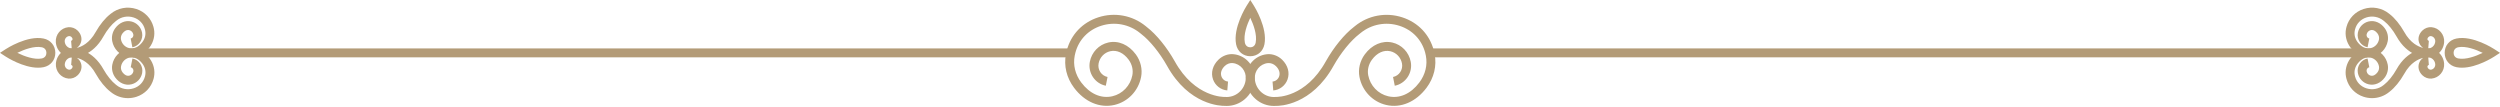
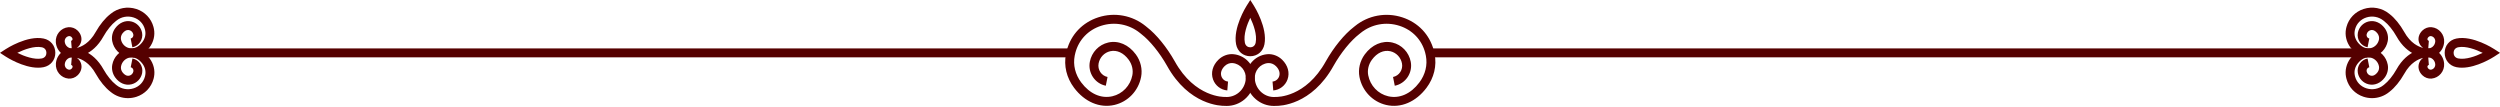
<svg xmlns="http://www.w3.org/2000/svg" width="305" height="13" viewBox="0 0 305 13" fill="none">
-   <path d="M149.655 12.924C149.573 12.924 149.491 12.921 149.408 12.915C148.97 12.923 145.05 12.852 142.37 8.014C141.482 6.436 140.282 4.958 139.242 4.159L139.085 4.031C137.75 2.946 135.973 2.616 134.33 3.148C132.759 3.658 131.618 4.851 131.2 6.421C131.167 6.545 131.139 6.669 131.114 6.796C130.895 7.927 131.177 9.085 131.909 10.059C132.951 11.447 134.335 12.061 135.709 11.743C136.948 11.457 137.905 10.45 138.148 9.18C138.272 8.533 138.107 7.842 137.695 7.283C137.076 6.442 136.257 6.065 135.449 6.248C134.727 6.412 134.17 6.996 134.029 7.738C133.883 8.502 134.372 9.243 135.12 9.391L134.909 10.458C133.577 10.195 132.703 8.883 132.96 7.534C133.182 6.368 134.064 5.447 135.208 5.187C136.44 4.906 137.696 5.45 138.571 6.638C139.162 7.44 139.397 8.441 139.216 9.384C138.893 11.077 137.612 12.42 135.955 12.803C134.169 13.217 132.332 12.435 131.039 10.713C130.12 9.49 129.768 8.025 130.046 6.589C130.075 6.437 130.109 6.288 130.149 6.141C130.664 4.207 132.065 2.738 133.994 2.113C135.989 1.464 138.149 1.866 139.772 3.186L139.917 3.305C141.071 4.191 142.348 5.756 143.32 7.482C145.786 11.934 149.361 11.824 149.397 11.826L149.431 11.824L149.465 11.827C150.079 11.875 150.678 11.681 151.151 11.278C151.638 10.863 151.934 10.279 151.984 9.634C152.061 8.65 151.34 7.78 150.379 7.694C150.038 7.66 149.676 7.8 149.409 8.061C149.011 8.451 148.867 8.912 149.016 9.325C149.142 9.675 149.457 9.919 149.82 9.948L149.732 11.033C148.946 10.97 148.263 10.445 147.993 9.696C147.697 8.876 147.942 7.974 148.65 7.283C149.14 6.804 149.821 6.551 150.475 6.611C152.028 6.75 153.191 8.144 153.068 9.719C152.995 10.655 152.566 11.503 151.857 12.107C151.234 12.639 150.461 12.924 149.655 12.924Z" fill="#B39B77" />
-   <path d="M155.415 12.925C154.609 12.925 153.836 12.641 153.212 12.108C152.504 11.504 152.074 10.656 152.001 9.72C151.878 8.145 153.042 6.751 154.594 6.613C155.245 6.553 155.929 6.806 156.42 7.284C157.127 7.975 157.373 8.877 157.077 9.697C156.806 10.447 156.123 10.972 155.338 11.035L155.25 9.95C155.612 9.921 155.927 9.677 156.053 9.327C156.202 8.914 156.059 8.453 155.659 8.063C155.394 7.803 155.032 7.665 154.691 7.696C153.729 7.782 153.009 8.652 153.086 9.636C153.136 10.28 153.432 10.865 153.918 11.28C154.391 11.684 154.99 11.878 155.604 11.829L155.638 11.826L155.672 11.828C155.817 11.826 159.301 11.903 161.748 7.487C162.722 5.758 163.998 4.192 165.166 3.296L165.298 3.188C166.921 1.868 169.081 1.467 171.077 2.115C173.005 2.74 174.407 4.208 174.922 6.143C174.961 6.29 174.995 6.439 175.025 6.59C175.303 8.026 174.951 9.491 174.032 10.715C172.738 12.438 170.901 13.219 169.116 12.805C167.458 12.421 166.178 11.079 165.854 9.386C165.674 8.443 165.909 7.442 166.5 6.639C167.374 5.452 168.633 4.911 169.862 5.189C171.006 5.448 171.888 6.369 172.111 7.536C172.368 8.885 171.494 10.197 170.162 10.46L169.951 9.392C170.699 9.245 171.187 8.503 171.042 7.74C170.901 6.999 170.343 6.414 169.621 6.25C168.815 6.067 167.995 6.444 167.376 7.285C166.964 7.844 166.799 8.535 166.922 9.181C167.165 10.452 168.122 11.458 169.361 11.745C170.734 12.064 172.12 11.45 173.162 10.061C173.893 9.087 174.176 7.928 173.956 6.798C173.932 6.671 173.903 6.546 173.871 6.422C173.452 4.852 172.312 3.659 170.741 3.15C169.097 2.616 167.32 2.947 165.985 4.033L165.841 4.15C164.788 4.959 163.588 6.437 162.698 8.019C160.019 12.855 156.113 12.931 155.662 12.917C155.579 12.922 155.497 12.925 155.415 12.925Z" fill="#B39B77" />
-   <path d="M152.534 6.86C151.668 6.86 150.972 6.275 150.803 5.403C150.414 3.393 152.005 0.838 152.073 0.73L152.534 0L152.994 0.73C153.062 0.838 154.653 3.393 154.263 5.402C154.093 6.275 153.399 6.86 152.534 6.86ZM151.872 5.196C151.954 5.621 152.267 5.772 152.533 5.772C152.799 5.772 153.112 5.621 153.194 5.196C153.383 4.22 152.921 2.983 152.533 2.17C152.146 2.983 151.682 4.22 151.872 5.196Z" fill="#B39B77" />
-   <path d="M300.353 8.26C300.127 8.26 299.905 8.24 299.688 8.197C298.828 8.024 298.25 7.322 298.25 6.448C298.25 5.574 298.828 4.871 299.688 4.699C301.673 4.299 304.194 5.922 304.3 5.992L305 6.447L304.3 6.903C304.205 6.965 302.195 8.26 300.353 8.26ZM299.902 5.766C299.486 5.849 299.339 6.172 299.339 6.448C299.339 6.723 299.487 7.047 299.902 7.13C300.814 7.311 302.033 6.867 302.887 6.447C302.034 6.029 300.814 5.583 299.902 5.766Z" fill="#B39B77" />
-   <path d="M296.217 6.998C296.174 6.998 296.13 6.996 296.086 6.994C296.083 6.994 296.081 6.994 296.078 6.994C295.737 6.994 293.727 6.885 292.361 4.419C291.938 3.668 291.37 2.966 290.881 2.59L290.796 2.522C290.206 2.042 289.419 1.897 288.693 2.132C288.004 2.356 287.503 2.879 287.32 3.567C287.306 3.622 287.293 3.678 287.282 3.733C287.188 4.218 287.31 4.717 287.626 5.138C288.075 5.736 288.661 6.003 289.232 5.871C289.741 5.753 290.135 5.338 290.236 4.814C290.282 4.568 290.218 4.303 290.059 4.086C289.816 3.755 289.519 3.61 289.226 3.677C288.974 3.735 288.779 3.94 288.729 4.2C288.685 4.433 288.831 4.657 289.054 4.701L288.844 5.768C288.035 5.609 287.505 4.814 287.66 3.997C287.791 3.311 288.311 2.769 288.985 2.616C289.706 2.452 290.434 2.761 290.935 3.441C291.273 3.9 291.408 4.475 291.304 5.017C291.123 5.965 290.406 6.716 289.477 6.93C288.481 7.161 287.465 6.735 286.756 5.791C286.26 5.13 286.063 4.305 286.213 3.526C286.229 3.445 286.247 3.364 286.269 3.285C286.545 2.25 287.325 1.431 288.358 1.097C289.437 0.747 290.606 0.964 291.483 1.677L291.556 1.737C292.15 2.192 292.811 3 293.31 3.888C294.08 5.278 295.061 5.711 295.626 5.845C295.404 5.695 295.229 5.476 295.134 5.214C294.95 4.703 295.096 4.147 295.527 3.727C295.826 3.434 296.245 3.28 296.648 3.317C297.568 3.399 298.257 4.223 298.185 5.154C298.143 5.691 297.896 6.178 297.488 6.526C297.13 6.834 296.683 6.998 296.217 6.998ZM296.531 4.401C296.448 4.401 296.355 4.441 296.288 4.507C296.168 4.624 296.122 4.744 296.158 4.845C296.178 4.901 296.233 4.968 296.321 4.975L296.246 5.91C296.442 5.903 296.63 5.83 296.782 5.7C296.968 5.541 297.081 5.318 297.1 5.071C297.127 4.732 296.881 4.431 296.552 4.402C296.545 4.401 296.538 4.401 296.531 4.401Z" fill="#B39B77" />
-   <path d="M289.391 11.972C289.046 11.972 288.697 11.918 288.357 11.807C287.325 11.473 286.544 10.654 286.269 9.618C286.247 9.539 286.229 9.458 286.213 9.376C286.063 8.599 286.26 7.774 286.756 7.114C287.466 6.17 288.482 5.744 289.477 5.974C290.406 6.189 291.123 6.94 291.304 7.887C291.408 8.43 291.273 9.005 290.935 9.464C290.434 10.144 289.705 10.453 288.985 10.289C288.311 10.136 287.791 9.594 287.66 8.908C287.504 8.091 288.035 7.296 288.843 7.137L289.054 8.204C288.831 8.248 288.685 8.473 288.729 8.705C288.778 8.966 288.974 9.171 289.225 9.228C289.52 9.295 289.815 9.149 290.058 8.819C290.218 8.602 290.282 8.337 290.235 8.091C290.135 7.567 289.741 7.152 289.231 7.034C288.66 6.902 288.075 7.169 287.626 7.767C287.309 8.188 287.187 8.686 287.281 9.17C287.293 9.228 287.305 9.283 287.319 9.337C287.503 10.026 288.003 10.549 288.692 10.773C289.418 11.009 290.206 10.863 290.796 10.383L290.867 10.325C291.369 9.94 291.937 9.238 292.361 8.483C293.735 6.004 295.758 5.931 296.084 5.912C296.596 5.876 297.094 6.043 297.487 6.379C297.894 6.726 298.142 7.214 298.183 7.751C298.256 8.682 297.567 9.506 296.647 9.588C296.244 9.625 295.826 9.47 295.526 9.178C295.096 8.758 294.949 8.202 295.134 7.691C295.229 7.428 295.405 7.209 295.627 7.059C295.065 7.192 294.082 7.623 293.312 9.013C292.81 9.904 292.149 10.712 291.542 11.178L291.483 11.226C290.882 11.716 290.144 11.972 289.391 11.972ZM296.246 6.996L296.321 7.931C296.232 7.938 296.178 8.005 296.158 8.06C296.121 8.162 296.167 8.282 296.287 8.399C296.36 8.47 296.466 8.512 296.552 8.504C296.881 8.475 297.127 8.175 297.1 7.835C297.081 7.588 296.968 7.364 296.783 7.206C296.629 7.075 296.442 7.002 296.246 6.996Z" fill="#B39B77" />
-   <path d="M288.787 5.906H174.508V6.994H288.787V5.906Z" fill="#B39B77" />
-   <path d="M4.648 8.26C2.806 8.26 0.795 6.966 0.7 6.904L0 6.448L0.7 5.993C0.806 5.923 3.323 4.3 5.312 4.7C6.172 4.872 6.75 5.575 6.75 6.449C6.75 7.323 6.172 8.025 5.312 8.198C5.096 8.241 4.873 8.26 4.648 8.26ZM2.112 6.448C2.965 6.867 4.187 7.312 5.098 7.131C5.514 7.048 5.662 6.724 5.662 6.449C5.662 6.173 5.514 5.85 5.098 5.767C4.183 5.584 2.964 6.029 2.112 6.448Z" fill="#B39B77" />
-   <path d="M8.778 6.998C8.312 6.998 7.867 6.833 7.507 6.527C7.099 6.179 6.852 5.692 6.81 5.154C6.737 4.224 7.426 3.4 8.346 3.318C8.75 3.287 9.168 3.436 9.468 3.728C9.898 4.149 10.045 4.704 9.86 5.215C9.765 5.478 9.59 5.697 9.367 5.847C9.93 5.714 10.912 5.282 11.682 3.892C12.183 3.001 12.844 2.193 13.451 1.728L13.51 1.679C14.388 0.964 15.556 0.748 16.636 1.098C17.668 1.433 18.45 2.251 18.725 3.287C18.746 3.366 18.764 3.446 18.78 3.526C18.932 4.306 18.734 5.132 18.238 5.792C17.529 6.736 16.512 7.162 15.517 6.932C14.588 6.716 13.871 5.966 13.69 5.018C13.587 4.475 13.721 3.901 14.059 3.442C14.56 2.762 15.29 2.454 16.01 2.617C16.684 2.77 17.204 3.312 17.334 3.998C17.49 4.815 16.959 5.61 16.15 5.769L15.941 4.702C16.164 4.658 16.31 4.434 16.265 4.202C16.216 3.94 16.021 3.735 15.769 3.678C15.474 3.61 15.179 3.756 14.935 4.087C14.776 4.303 14.712 4.568 14.759 4.814C14.859 5.339 15.253 5.754 15.763 5.871C16.333 6.003 16.919 5.737 17.368 5.138C17.685 4.718 17.807 4.219 17.713 3.735C17.701 3.679 17.689 3.622 17.674 3.567C17.491 2.879 16.99 2.357 16.301 2.133C15.574 1.897 14.788 2.043 14.198 2.523L14.126 2.581C13.625 2.967 13.057 3.669 12.632 4.424C11.258 6.904 9.251 7.005 8.909 6.995C8.865 6.997 8.822 6.998 8.778 6.998ZM8.465 4.401C8.458 4.401 8.45 4.401 8.443 4.401C8.114 4.431 7.869 4.73 7.895 5.07C7.914 5.317 8.027 5.541 8.213 5.699C8.367 5.83 8.553 5.902 8.75 5.909L8.675 4.974C8.763 4.967 8.818 4.9 8.837 4.845C8.874 4.743 8.829 4.623 8.709 4.506C8.641 4.441 8.547 4.401 8.465 4.401Z" fill="#B39B77" />
-   <path d="M15.61 11.973C14.858 11.973 14.12 11.717 13.519 11.228L13.446 11.168C12.852 10.713 12.191 9.905 11.691 9.017C10.921 7.627 9.941 7.195 9.376 7.06C9.598 7.21 9.773 7.429 9.868 7.691C10.053 8.202 9.906 8.758 9.476 9.178C9.176 9.471 8.754 9.624 8.354 9.588C7.434 9.506 6.745 8.682 6.818 7.751C6.86 7.214 7.107 6.726 7.515 6.379C7.908 6.044 8.404 5.878 8.917 5.913C8.919 5.913 8.922 5.913 8.925 5.913C9.265 5.913 11.276 6.021 12.642 8.487C13.066 9.239 13.633 9.94 14.122 10.316L14.207 10.385C14.796 10.863 15.582 11.011 16.309 10.774C16.999 10.55 17.5 10.027 17.683 9.339C17.697 9.284 17.71 9.228 17.721 9.171C17.815 8.687 17.692 8.189 17.376 7.768C16.927 7.17 16.342 6.901 15.77 7.035C15.261 7.153 14.867 7.568 14.767 8.093C14.72 8.339 14.784 8.604 14.943 8.82C15.187 9.15 15.481 9.296 15.777 9.229C16.029 9.172 16.224 8.966 16.273 8.706C16.317 8.474 16.172 8.249 15.948 8.205L16.159 7.138C16.967 7.298 17.498 8.093 17.342 8.91C17.212 9.596 16.692 10.137 16.018 10.291C15.298 10.455 14.569 10.146 14.068 9.466C13.729 9.007 13.595 8.432 13.699 7.889C13.88 6.942 14.597 6.191 15.525 5.976C16.52 5.746 17.537 6.172 18.247 7.116C18.742 7.776 18.94 8.601 18.789 9.379C18.773 9.461 18.755 9.54 18.734 9.619C18.458 10.656 17.677 11.475 16.645 11.809C16.304 11.919 15.956 11.973 15.61 11.973ZM8.757 6.997C8.561 7.003 8.374 7.077 8.22 7.207C8.035 7.366 7.922 7.589 7.902 7.836C7.876 8.176 8.122 8.476 8.45 8.505C8.535 8.515 8.642 8.472 8.716 8.4C8.835 8.283 8.881 8.163 8.844 8.061C8.824 8.006 8.769 7.939 8.681 7.932L8.757 6.997Z" fill="#B39B77" />
-   <path d="M130.498 5.907H16.219V6.995H130.498V5.907Z" fill="#B39B77" />
+   <path d="M149.655 12.924C149.573 12.924 149.491 12.921 149.408 12.915C148.97 12.923 145.05 12.852 142.37 8.014C141.482 6.436 140.282 4.958 139.242 4.159L139.085 4.031C137.75 2.946 135.973 2.616 134.33 3.148C132.759 3.658 131.618 4.851 131.2 6.421C131.167 6.545 131.139 6.669 131.114 6.796C130.895 7.927 131.177 9.085 131.909 10.059C132.951 11.447 134.335 12.061 135.709 11.743C136.948 11.457 137.905 10.45 138.148 9.18C138.272 8.533 138.107 7.842 137.695 7.283C137.076 6.442 136.257 6.065 135.449 6.248C134.727 6.412 134.17 6.996 134.029 7.738C133.883 8.502 134.372 9.243 135.12 9.391L134.909 10.458C133.577 10.195 132.703 8.883 132.96 7.534C133.182 6.368 134.064 5.447 135.208 5.187C136.44 4.906 137.696 5.45 138.571 6.638C139.162 7.44 139.397 8.441 139.216 9.384C138.893 11.077 137.612 12.42 135.955 12.803C134.169 13.217 132.332 12.435 131.039 10.713C130.12 9.49 129.768 8.025 130.046 6.589C130.075 6.437 130.109 6.288 130.149 6.141C130.664 4.207 132.065 2.738 133.994 2.113C135.989 1.464 138.149 1.866 139.772 3.186L139.917 3.305C141.071 4.191 142.348 5.756 143.32 7.482C145.786 11.934 149.361 11.824 149.397 11.826L149.431 11.824L149.465 11.827C150.079 11.875 150.678 11.681 151.151 11.278C151.638 10.863 151.934 10.279 151.984 9.634C152.061 8.65 151.34 7.78 150.379 7.694C150.038 7.66 149.676 7.8 149.409 8.061C149.011 8.451 148.867 8.912 149.016 9.325C149.142 9.675 149.457 9.919 149.82 9.948L149.732 11.033C148.946 10.97 148.263 10.445 147.993 9.696C147.697 8.876 147.942 7.974 148.65 7.283C149.14 6.804 149.821 6.551 150.475 6.611C152.028 6.75 153.191 8.144 153.068 9.719C152.995 10.655 152.566 11.503 151.857 12.107C151.234 12.639 150.461 12.924 149.655 12.924Z" fill="#550000" />
+   <path d="M155.415 12.925C154.609 12.925 153.836 12.641 153.212 12.108C152.504 11.504 152.074 10.656 152.001 9.72C151.878 8.145 153.042 6.751 154.594 6.613C155.245 6.553 155.929 6.806 156.42 7.284C157.127 7.975 157.373 8.877 157.077 9.697C156.806 10.447 156.123 10.972 155.338 11.035L155.25 9.95C155.612 9.921 155.927 9.677 156.053 9.327C156.202 8.914 156.059 8.453 155.659 8.063C155.394 7.803 155.032 7.665 154.691 7.696C153.729 7.782 153.009 8.652 153.086 9.636C153.136 10.28 153.432 10.865 153.918 11.28C154.391 11.684 154.99 11.878 155.604 11.829L155.638 11.826L155.672 11.828C155.817 11.826 159.301 11.903 161.748 7.487C162.722 5.758 163.998 4.192 165.166 3.296L165.298 3.188C166.921 1.868 169.081 1.467 171.077 2.115C173.005 2.74 174.407 4.208 174.922 6.143C174.961 6.29 174.995 6.439 175.025 6.59C175.303 8.026 174.951 9.491 174.032 10.715C172.738 12.438 170.901 13.219 169.116 12.805C167.458 12.421 166.178 11.079 165.854 9.386C165.674 8.443 165.909 7.442 166.5 6.639C167.374 5.452 168.633 4.911 169.862 5.189C171.006 5.448 171.888 6.369 172.111 7.536C172.368 8.885 171.494 10.197 170.162 10.46L169.951 9.392C170.699 9.245 171.187 8.503 171.042 7.74C170.901 6.999 170.343 6.414 169.621 6.25C168.815 6.067 167.995 6.444 167.376 7.285C166.964 7.844 166.799 8.535 166.922 9.181C167.165 10.452 168.122 11.458 169.361 11.745C170.734 12.064 172.12 11.45 173.162 10.061C173.893 9.087 174.176 7.928 173.956 6.798C173.932 6.671 173.903 6.546 173.871 6.422C173.452 4.852 172.312 3.659 170.741 3.15C169.097 2.616 167.32 2.947 165.985 4.033L165.841 4.15C164.788 4.959 163.588 6.437 162.698 8.019C160.019 12.855 156.113 12.931 155.662 12.917C155.579 12.922 155.497 12.925 155.415 12.925Z" fill="#550000" />
+   <path d="M152.534 6.86C151.668 6.86 150.972 6.275 150.803 5.403C150.414 3.393 152.005 0.838 152.073 0.73L152.534 0L152.994 0.73C153.062 0.838 154.653 3.393 154.263 5.402C154.093 6.275 153.399 6.86 152.534 6.86ZM151.872 5.196C151.954 5.621 152.267 5.772 152.533 5.772C152.799 5.772 153.112 5.621 153.194 5.196C153.383 4.22 152.921 2.983 152.533 2.17C152.146 2.983 151.682 4.22 151.872 5.196Z" fill="#550000" />
+   <path d="M300.353 8.26C300.127 8.26 299.905 8.24 299.688 8.197C298.828 8.024 298.25 7.322 298.25 6.448C298.25 5.574 298.828 4.871 299.688 4.699C301.673 4.299 304.194 5.922 304.3 5.992L305 6.447L304.3 6.903C304.205 6.965 302.195 8.26 300.353 8.26ZM299.902 5.766C299.486 5.849 299.339 6.172 299.339 6.448C299.339 6.723 299.487 7.047 299.902 7.13C300.814 7.311 302.033 6.867 302.887 6.447C302.034 6.029 300.814 5.583 299.902 5.766Z" fill="#550000" />
+   <path d="M296.217 6.998C296.174 6.998 296.13 6.996 296.086 6.994C296.083 6.994 296.081 6.994 296.078 6.994C295.737 6.994 293.727 6.885 292.361 4.419C291.938 3.668 291.37 2.966 290.881 2.59L290.796 2.522C290.206 2.042 289.419 1.897 288.693 2.132C288.004 2.356 287.503 2.879 287.32 3.567C287.306 3.622 287.293 3.678 287.282 3.733C287.188 4.218 287.31 4.717 287.626 5.138C288.075 5.736 288.661 6.003 289.232 5.871C289.741 5.753 290.135 5.338 290.236 4.814C290.282 4.568 290.218 4.303 290.059 4.086C289.816 3.755 289.519 3.61 289.226 3.677C288.974 3.735 288.779 3.94 288.729 4.2C288.685 4.433 288.831 4.657 289.054 4.701L288.844 5.768C288.035 5.609 287.505 4.814 287.66 3.997C287.791 3.311 288.311 2.769 288.985 2.616C289.706 2.452 290.434 2.761 290.935 3.441C291.273 3.9 291.408 4.475 291.304 5.017C291.123 5.965 290.406 6.716 289.477 6.93C288.481 7.161 287.465 6.735 286.756 5.791C286.26 5.13 286.063 4.305 286.213 3.526C286.229 3.445 286.247 3.364 286.269 3.285C286.545 2.25 287.325 1.431 288.358 1.097C289.437 0.747 290.606 0.964 291.483 1.677L291.556 1.737C292.15 2.192 292.811 3 293.31 3.888C294.08 5.278 295.061 5.711 295.626 5.845C295.404 5.695 295.229 5.476 295.134 5.214C294.95 4.703 295.096 4.147 295.527 3.727C295.826 3.434 296.245 3.28 296.648 3.317C297.568 3.399 298.257 4.223 298.185 5.154C298.143 5.691 297.896 6.178 297.488 6.526C297.13 6.834 296.683 6.998 296.217 6.998ZM296.531 4.401C296.448 4.401 296.355 4.441 296.288 4.507C296.168 4.624 296.122 4.744 296.158 4.845C296.178 4.901 296.233 4.968 296.321 4.975L296.246 5.91C296.442 5.903 296.63 5.83 296.782 5.7C296.968 5.541 297.081 5.318 297.1 5.071C297.127 4.732 296.881 4.431 296.552 4.402C296.545 4.401 296.538 4.401 296.531 4.401Z" fill="#550000" />
+   <path d="M289.391 11.972C289.046 11.972 288.697 11.918 288.357 11.807C287.325 11.473 286.544 10.654 286.269 9.618C286.247 9.539 286.229 9.458 286.213 9.376C286.063 8.599 286.26 7.774 286.756 7.114C287.466 6.17 288.482 5.744 289.477 5.974C290.406 6.189 291.123 6.94 291.304 7.887C291.408 8.43 291.273 9.005 290.935 9.464C290.434 10.144 289.705 10.453 288.985 10.289C288.311 10.136 287.791 9.594 287.66 8.908C287.504 8.091 288.035 7.296 288.843 7.137L289.054 8.204C288.831 8.248 288.685 8.473 288.729 8.705C288.778 8.966 288.974 9.171 289.225 9.228C289.52 9.295 289.815 9.149 290.058 8.819C290.218 8.602 290.282 8.337 290.235 8.091C290.135 7.567 289.741 7.152 289.231 7.034C288.66 6.902 288.075 7.169 287.626 7.767C287.309 8.188 287.187 8.686 287.281 9.17C287.293 9.228 287.305 9.283 287.319 9.337C287.503 10.026 288.003 10.549 288.692 10.773C289.418 11.009 290.206 10.863 290.796 10.383L290.867 10.325C291.369 9.94 291.937 9.238 292.361 8.483C293.735 6.004 295.758 5.931 296.084 5.912C296.596 5.876 297.094 6.043 297.487 6.379C297.894 6.726 298.142 7.214 298.183 7.751C298.256 8.682 297.567 9.506 296.647 9.588C296.244 9.625 295.826 9.47 295.526 9.178C295.096 8.758 294.949 8.202 295.134 7.691C295.229 7.428 295.405 7.209 295.627 7.059C295.065 7.192 294.082 7.623 293.312 9.013C292.81 9.904 292.149 10.712 291.542 11.178L291.483 11.226C290.882 11.716 290.144 11.972 289.391 11.972ZM296.246 6.996L296.321 7.931C296.232 7.938 296.178 8.005 296.158 8.06C296.121 8.162 296.167 8.282 296.287 8.399C296.36 8.47 296.466 8.512 296.552 8.504C296.881 8.475 297.127 8.175 297.1 7.835C297.081 7.588 296.968 7.364 296.783 7.206C296.629 7.075 296.442 7.002 296.246 6.996Z" fill="#550000" />
+   <path d="M288.787 5.906H174.508V6.994H288.787V5.906Z" fill="#550000" />
+   <path d="M4.648 8.26C2.806 8.26 0.795 6.966 0.7 6.904L0 6.448L0.7 5.993C0.806 5.923 3.323 4.3 5.312 4.7C6.172 4.872 6.75 5.575 6.75 6.449C6.75 7.323 6.172 8.025 5.312 8.198C5.096 8.241 4.873 8.26 4.648 8.26ZM2.112 6.448C2.965 6.867 4.187 7.312 5.098 7.131C5.514 7.048 5.662 6.724 5.662 6.449C5.662 6.173 5.514 5.85 5.098 5.767C4.183 5.584 2.964 6.029 2.112 6.448Z" fill="#550000" />
+   <path d="M8.778 6.998C8.312 6.998 7.867 6.833 7.507 6.527C7.099 6.179 6.852 5.692 6.81 5.154C6.737 4.224 7.426 3.4 8.346 3.318C8.75 3.287 9.168 3.436 9.468 3.728C9.898 4.149 10.045 4.704 9.86 5.215C9.765 5.478 9.59 5.697 9.367 5.847C9.93 5.714 10.912 5.282 11.682 3.892C12.183 3.001 12.844 2.193 13.451 1.728L13.51 1.679C14.388 0.964 15.556 0.748 16.636 1.098C17.668 1.433 18.45 2.251 18.725 3.287C18.746 3.366 18.764 3.446 18.78 3.526C18.932 4.306 18.734 5.132 18.238 5.792C17.529 6.736 16.512 7.162 15.517 6.932C14.588 6.716 13.871 5.966 13.69 5.018C13.587 4.475 13.721 3.901 14.059 3.442C14.56 2.762 15.29 2.454 16.01 2.617C16.684 2.77 17.204 3.312 17.334 3.998C17.49 4.815 16.959 5.61 16.15 5.769L15.941 4.702C16.164 4.658 16.31 4.434 16.265 4.202C16.216 3.94 16.021 3.735 15.769 3.678C15.474 3.61 15.179 3.756 14.935 4.087C14.776 4.303 14.712 4.568 14.759 4.814C14.859 5.339 15.253 5.754 15.763 5.871C16.333 6.003 16.919 5.737 17.368 5.138C17.685 4.718 17.807 4.219 17.713 3.735C17.701 3.679 17.689 3.622 17.674 3.567C17.491 2.879 16.99 2.357 16.301 2.133C15.574 1.897 14.788 2.043 14.198 2.523L14.126 2.581C13.625 2.967 13.057 3.669 12.632 4.424C11.258 6.904 9.251 7.005 8.909 6.995C8.865 6.997 8.822 6.998 8.778 6.998ZM8.465 4.401C8.458 4.401 8.45 4.401 8.443 4.401C8.114 4.431 7.869 4.73 7.895 5.07C7.914 5.317 8.027 5.541 8.213 5.699C8.367 5.83 8.553 5.902 8.75 5.909L8.675 4.974C8.763 4.967 8.818 4.9 8.837 4.845C8.874 4.743 8.829 4.623 8.709 4.506C8.641 4.441 8.547 4.401 8.465 4.401Z" fill="#550000" />
+   <path d="M15.61 11.973C14.858 11.973 14.12 11.717 13.519 11.228L13.446 11.168C12.852 10.713 12.191 9.905 11.691 9.017C10.921 7.627 9.941 7.195 9.376 7.06C9.598 7.21 9.773 7.429 9.868 7.691C10.053 8.202 9.906 8.758 9.476 9.178C9.176 9.471 8.754 9.624 8.354 9.588C7.434 9.506 6.745 8.682 6.818 7.751C6.86 7.214 7.107 6.726 7.515 6.379C7.908 6.044 8.404 5.878 8.917 5.913C8.919 5.913 8.922 5.913 8.925 5.913C9.265 5.913 11.276 6.021 12.642 8.487C13.066 9.239 13.633 9.94 14.122 10.316L14.207 10.385C14.796 10.863 15.582 11.011 16.309 10.774C16.999 10.55 17.5 10.027 17.683 9.339C17.697 9.284 17.71 9.228 17.721 9.171C17.815 8.687 17.692 8.189 17.376 7.768C16.927 7.17 16.342 6.901 15.77 7.035C15.261 7.153 14.867 7.568 14.767 8.093C14.72 8.339 14.784 8.604 14.943 8.82C15.187 9.15 15.481 9.296 15.777 9.229C16.029 9.172 16.224 8.966 16.273 8.706C16.317 8.474 16.172 8.249 15.948 8.205L16.159 7.138C16.967 7.298 17.498 8.093 17.342 8.91C17.212 9.596 16.692 10.137 16.018 10.291C15.298 10.455 14.569 10.146 14.068 9.466C13.729 9.007 13.595 8.432 13.699 7.889C13.88 6.942 14.597 6.191 15.525 5.976C16.52 5.746 17.537 6.172 18.247 7.116C18.742 7.776 18.94 8.601 18.789 9.379C18.773 9.461 18.755 9.54 18.734 9.619C18.458 10.656 17.677 11.475 16.645 11.809C16.304 11.919 15.956 11.973 15.61 11.973ZM8.757 6.997C8.561 7.003 8.374 7.077 8.22 7.207C8.035 7.366 7.922 7.589 7.902 7.836C7.876 8.176 8.122 8.476 8.45 8.505C8.535 8.515 8.642 8.472 8.716 8.4C8.835 8.283 8.881 8.163 8.844 8.061C8.824 8.006 8.769 7.939 8.681 7.932L8.757 6.997Z" fill="#550000" />
+   <path d="M130.498 5.907H16.219V6.995H130.498V5.907Z" fill="#550000" />
</svg>
